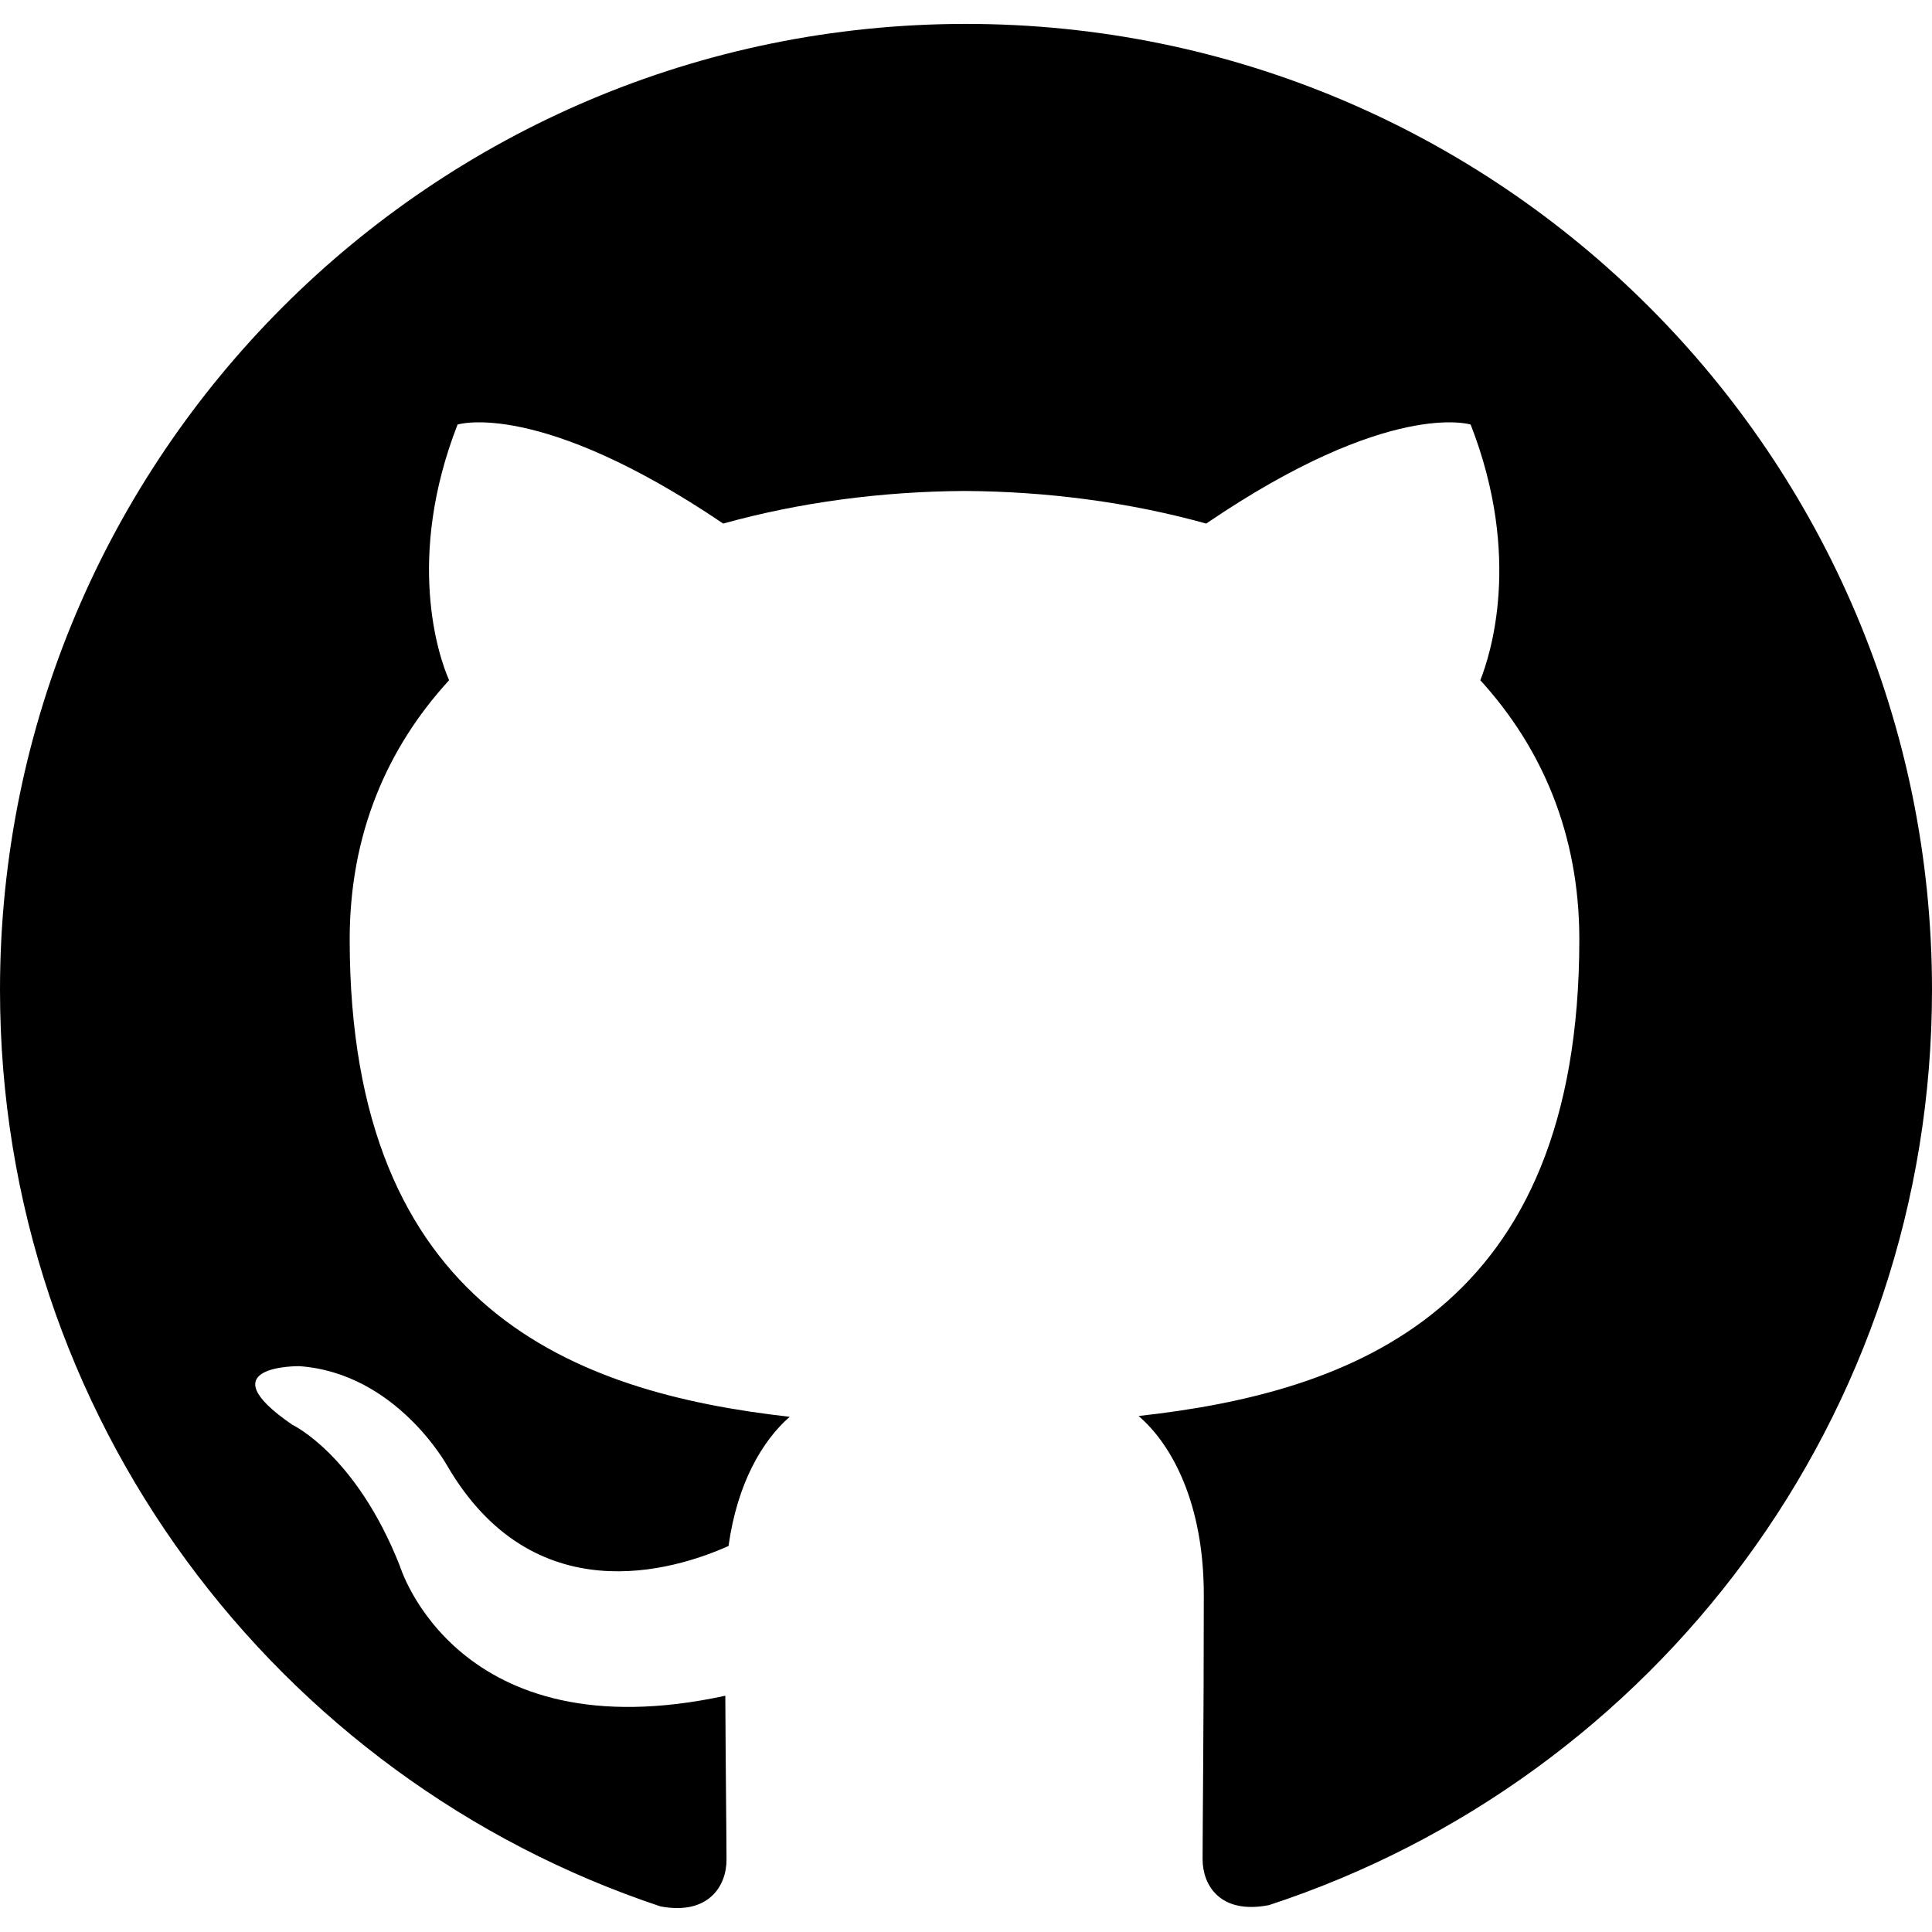
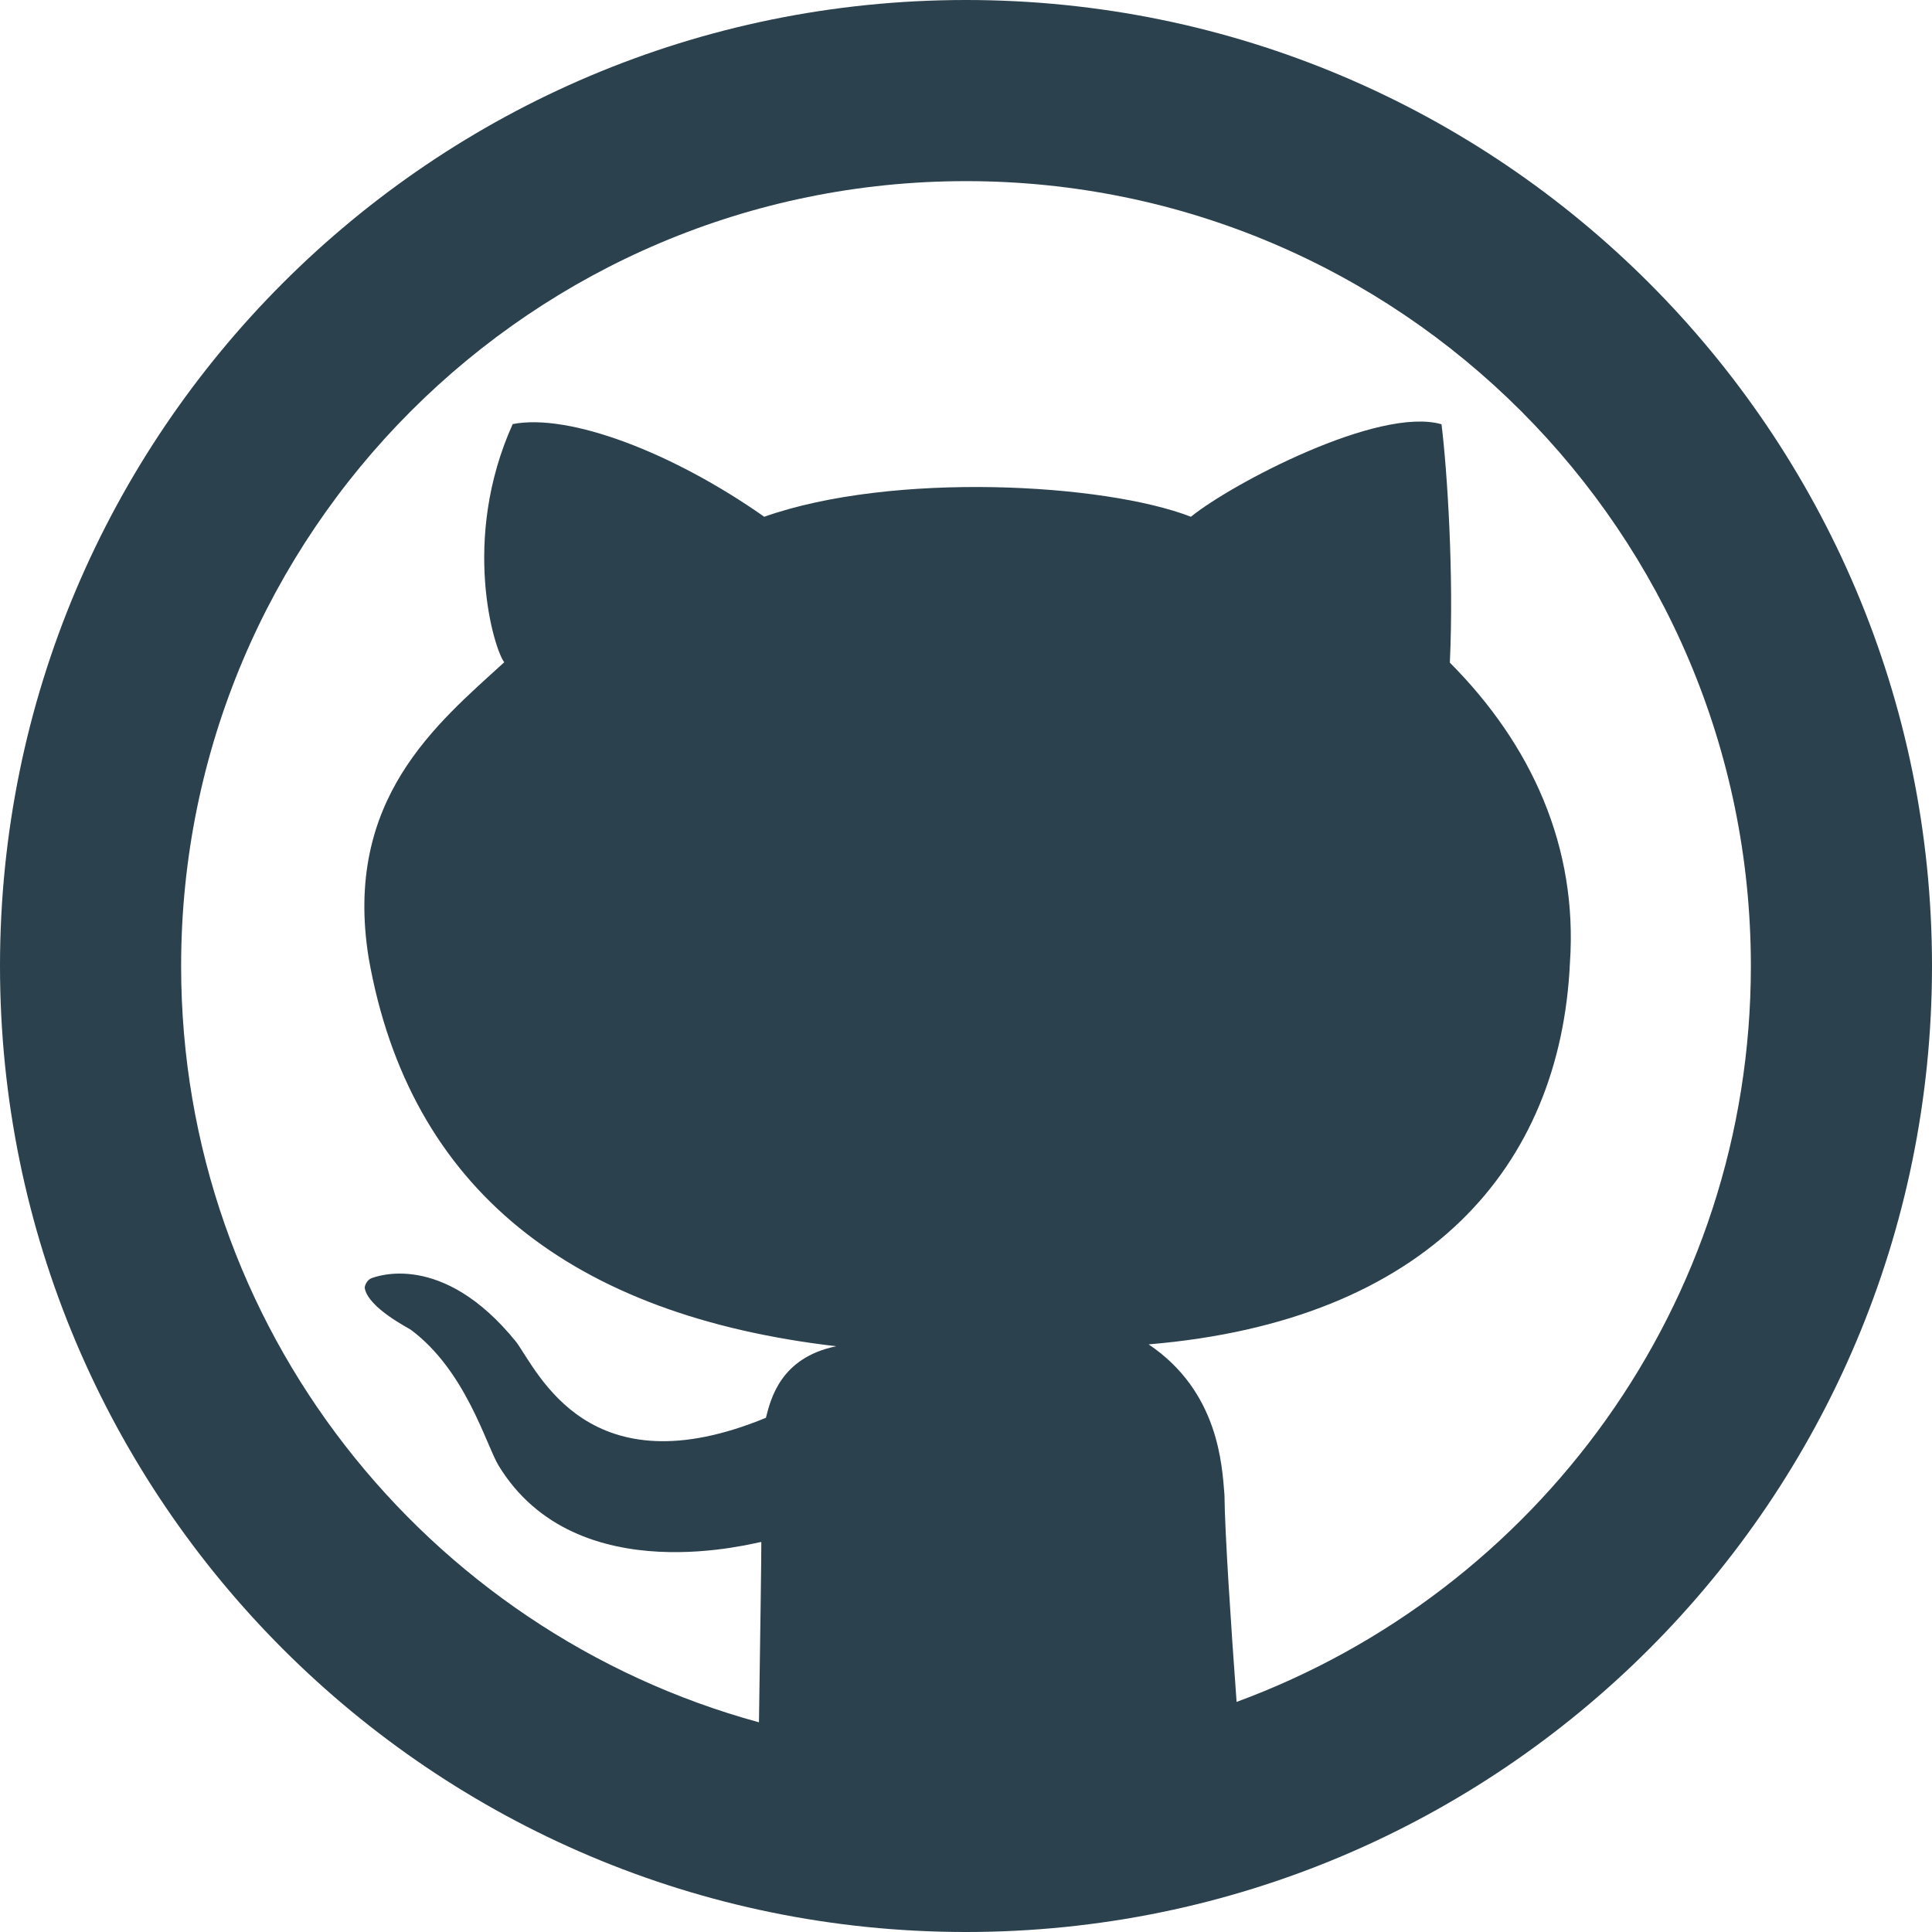
- <svg xmlns="http://www.w3.org/2000/svg" role="img" viewBox="0 0 24 24">
-   <path d="M12 .297c-6.63 0-12 5.373-12 12 0 5.303 3.438 9.8 8.205 11.385.6.113.82-.258.82-.577 0-.285-.01-1.04-.015-2.04-3.338.724-4.042-1.61-4.042-1.61C4.422 18.07 3.633 17.7 3.633 17.7c-1.087-.744.084-.729.084-.729 1.205.084 1.838 1.236 1.838 1.236 1.07 1.835 2.809 1.305 3.495.998.108-.776.417-1.305.76-1.605-2.665-.3-5.466-1.332-5.466-5.93 0-1.31.465-2.38 1.235-3.22-.135-.303-.54-1.523.105-3.176 0 0 1.005-.322 3.3 1.23.96-.267 1.98-.399 3-.405 1.02.006 2.04.138 3 .405 2.28-1.552 3.285-1.23 3.285-1.23.645 1.653.24 2.873.12 3.176.765.84 1.23 1.91 1.23 3.22 0 4.61-2.805 5.625-5.475 5.92.42.36.81 1.096.81 2.22 0 1.606-.015 2.896-.015 3.286 0 .315.21.69.825.57C20.565 22.092 24 17.592 24 12.297c0-6.627-5.373-12-12-12" />
+ <svg xmlns="http://www.w3.org/2000/svg" version="1.1" id="Layer_1" x="0px" y="0px" viewBox="0 0 291.32 291.32" style="enable-background:new 0 0 291.32 291.32;" xml:space="preserve">
+   <g>
+     <path style="fill:#2B414D;" d="M145.66,0C65.219,0,0,65.219,0,145.66c0,80.45,65.219,145.66,145.66,145.66   s145.66-65.21,145.66-145.66C291.319,65.219,226.1,0,145.66,0z M186.462,256.625c-0.838-11.398-1.775-25.518-1.83-31.235   c-0.364-4.388-0.838-15.549-11.434-22.677c42.068-3.523,62.087-26.774,63.526-57.499c1.202-17.497-5.754-32.883-18.107-45.3   c0.628-13.282-0.401-29.023-1.256-35.941c-9.486-2.731-31.608,8.949-37.79,13.947c-13.037-5.062-44.945-6.837-64.336,0   c-13.747-9.668-29.396-15.64-37.926-13.974c-7.875,17.452-2.813,33.948-1.275,35.914c-10.142,9.268-24.289,20.675-20.447,44.572   c6.163,35.04,30.816,53.94,70.508,58.564c-8.466,1.73-9.896,8.048-10.606,10.788c-26.656,10.997-34.275-6.791-37.644-11.425   c-11.188-13.847-21.23-9.832-21.849-9.614c-0.601,0.218-1.056,1.092-0.992,1.511c0.564,2.986,6.655,6.018,6.955,6.263   c8.257,6.154,11.316,17.27,13.2,20.438c11.844,19.473,39.374,11.398,39.638,11.562c0.018,1.702-0.191,16.032-0.355,27.184   C64.245,245.992,27.311,200.2,27.311,145.66c0-65.365,52.984-118.348,118.348-118.348S264.008,80.295,264.008,145.66   C264.008,196.668,231.69,239.992,186.462,256.625z" />
+   </g>
+   <g>
+ </g>
+   <g>
+ </g>
+   <g>
+ </g>
+   <g>
+ </g>
+   <g>
+ </g>
+   <g>
+ </g>
+   <g>
+ </g>
+   <g>
+ </g>
+   <g>
+ </g>
+   <g>
+ </g>
+   <g>
+ </g>
+   <g>
+ </g>
+   <g>
+ </g>
+   <g>
+ </g>
+   <g>
+ </g>
</svg>
